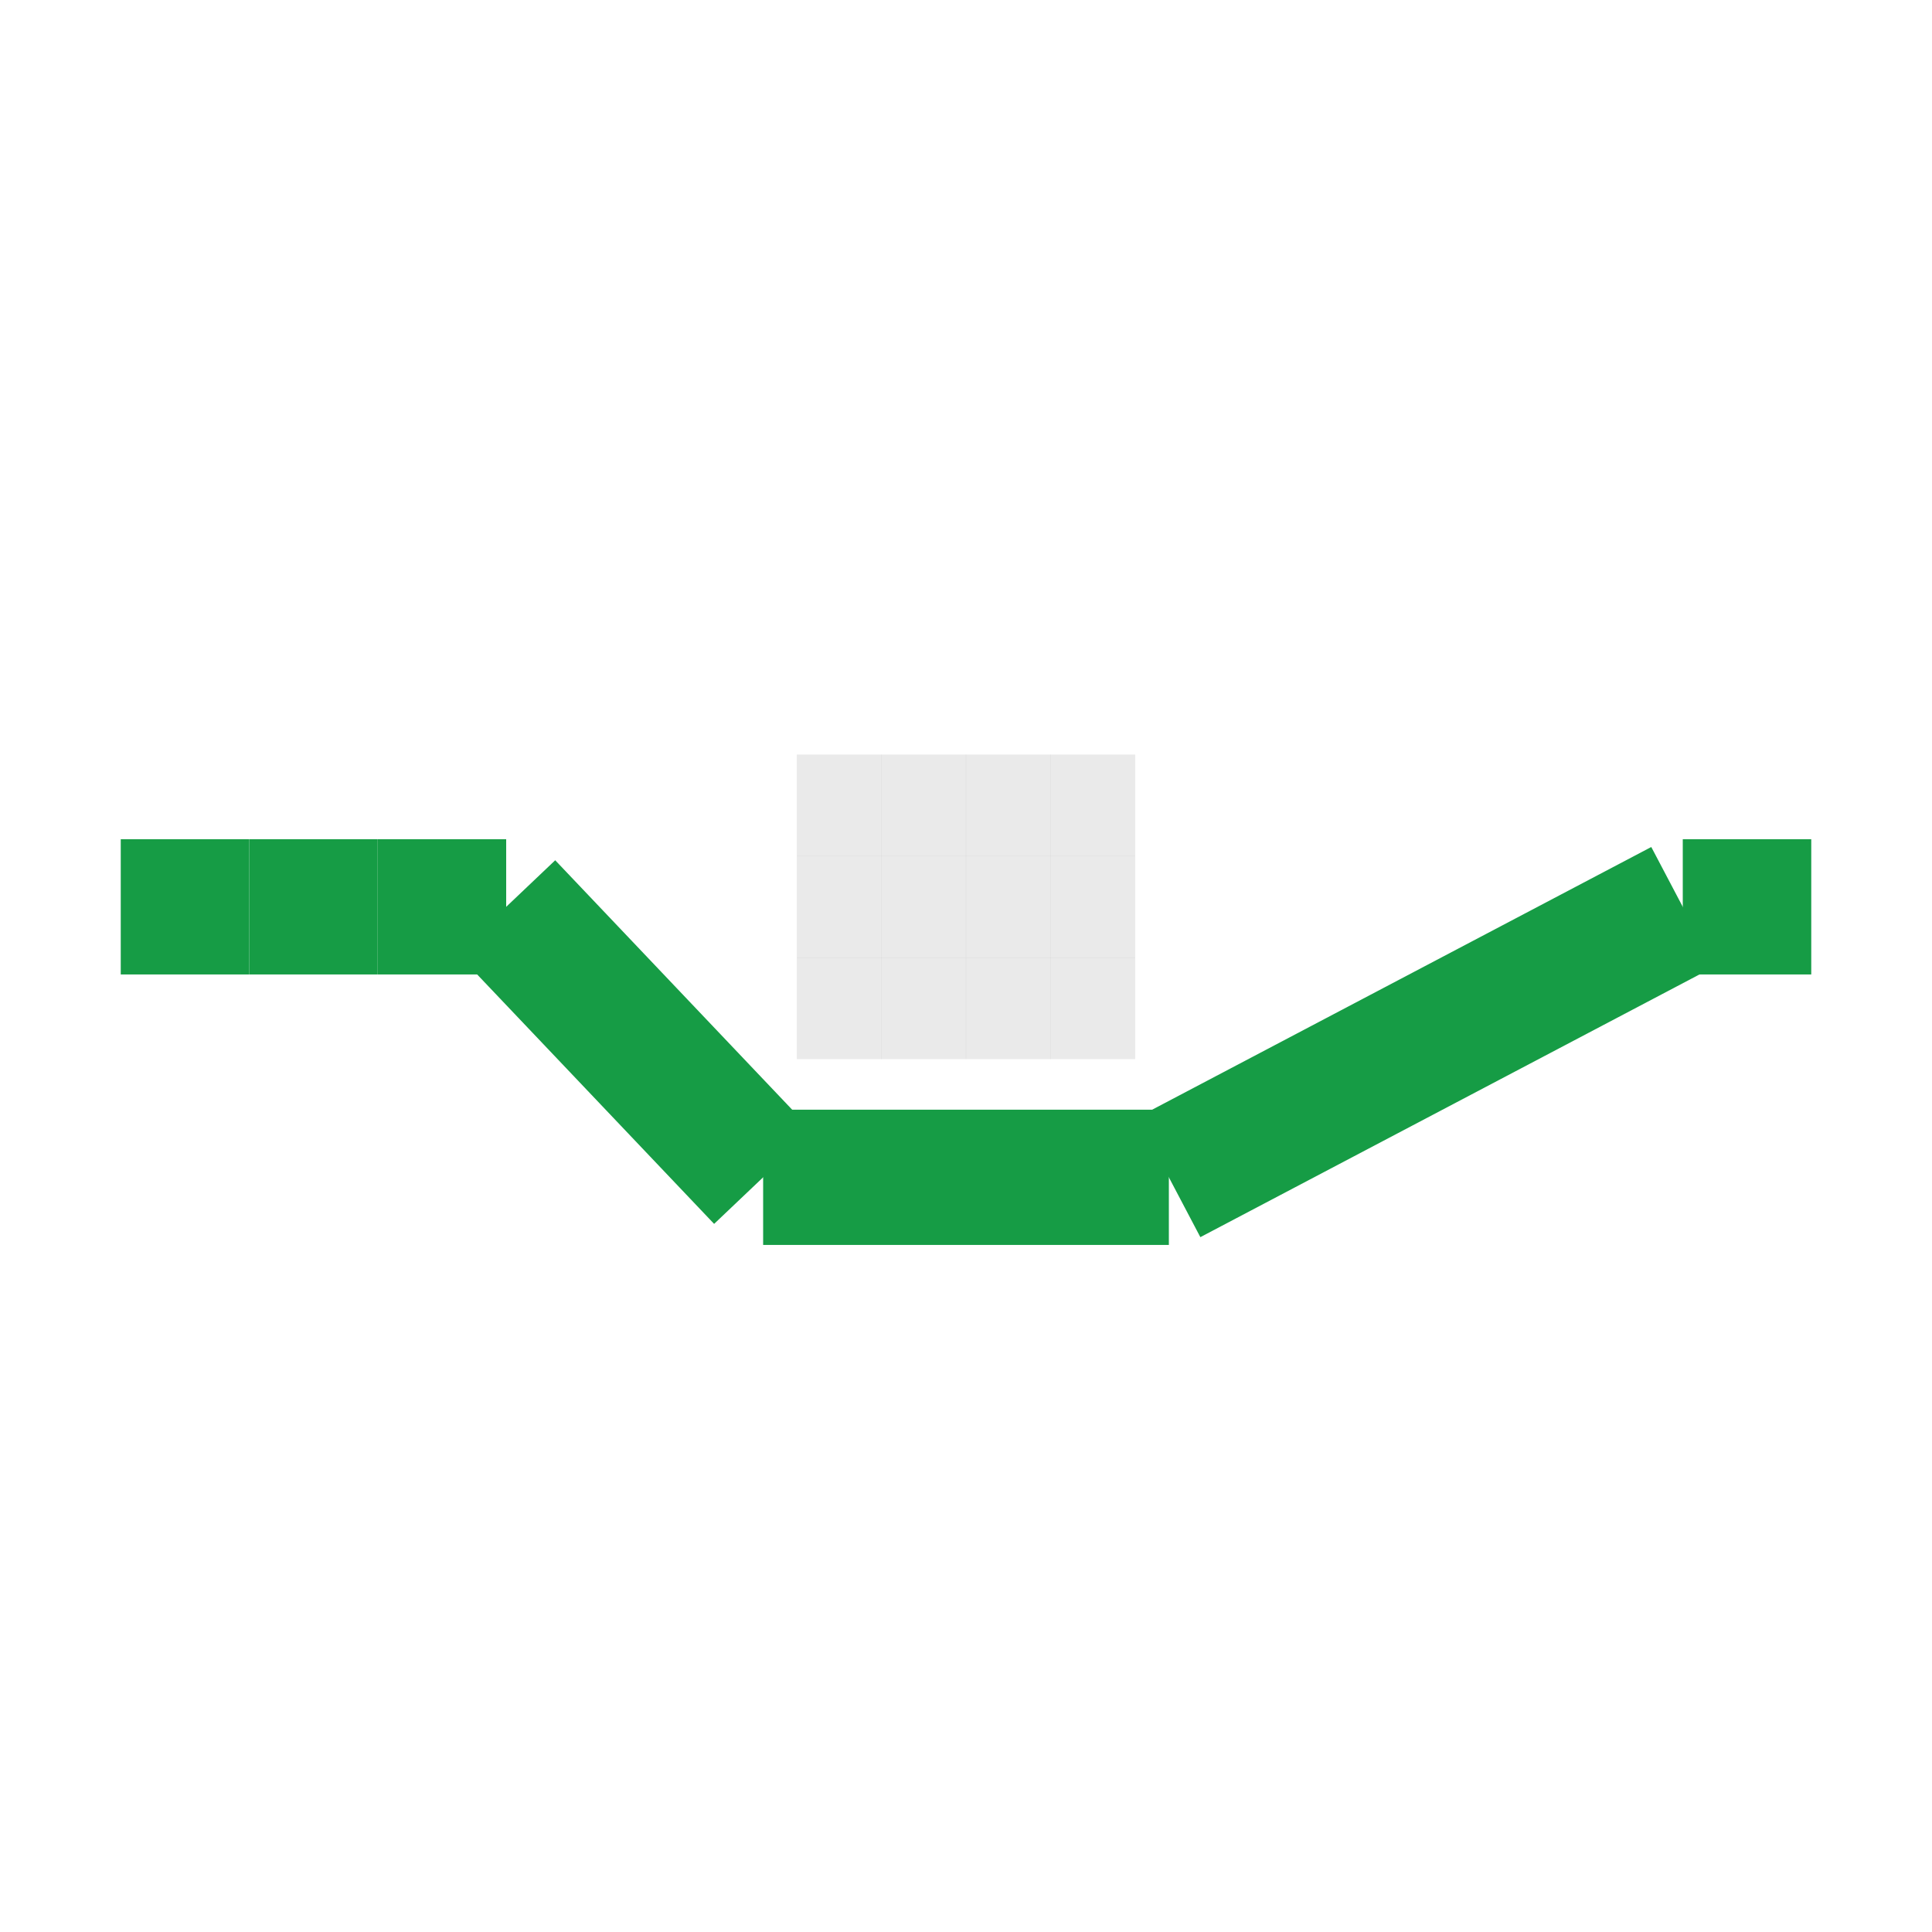
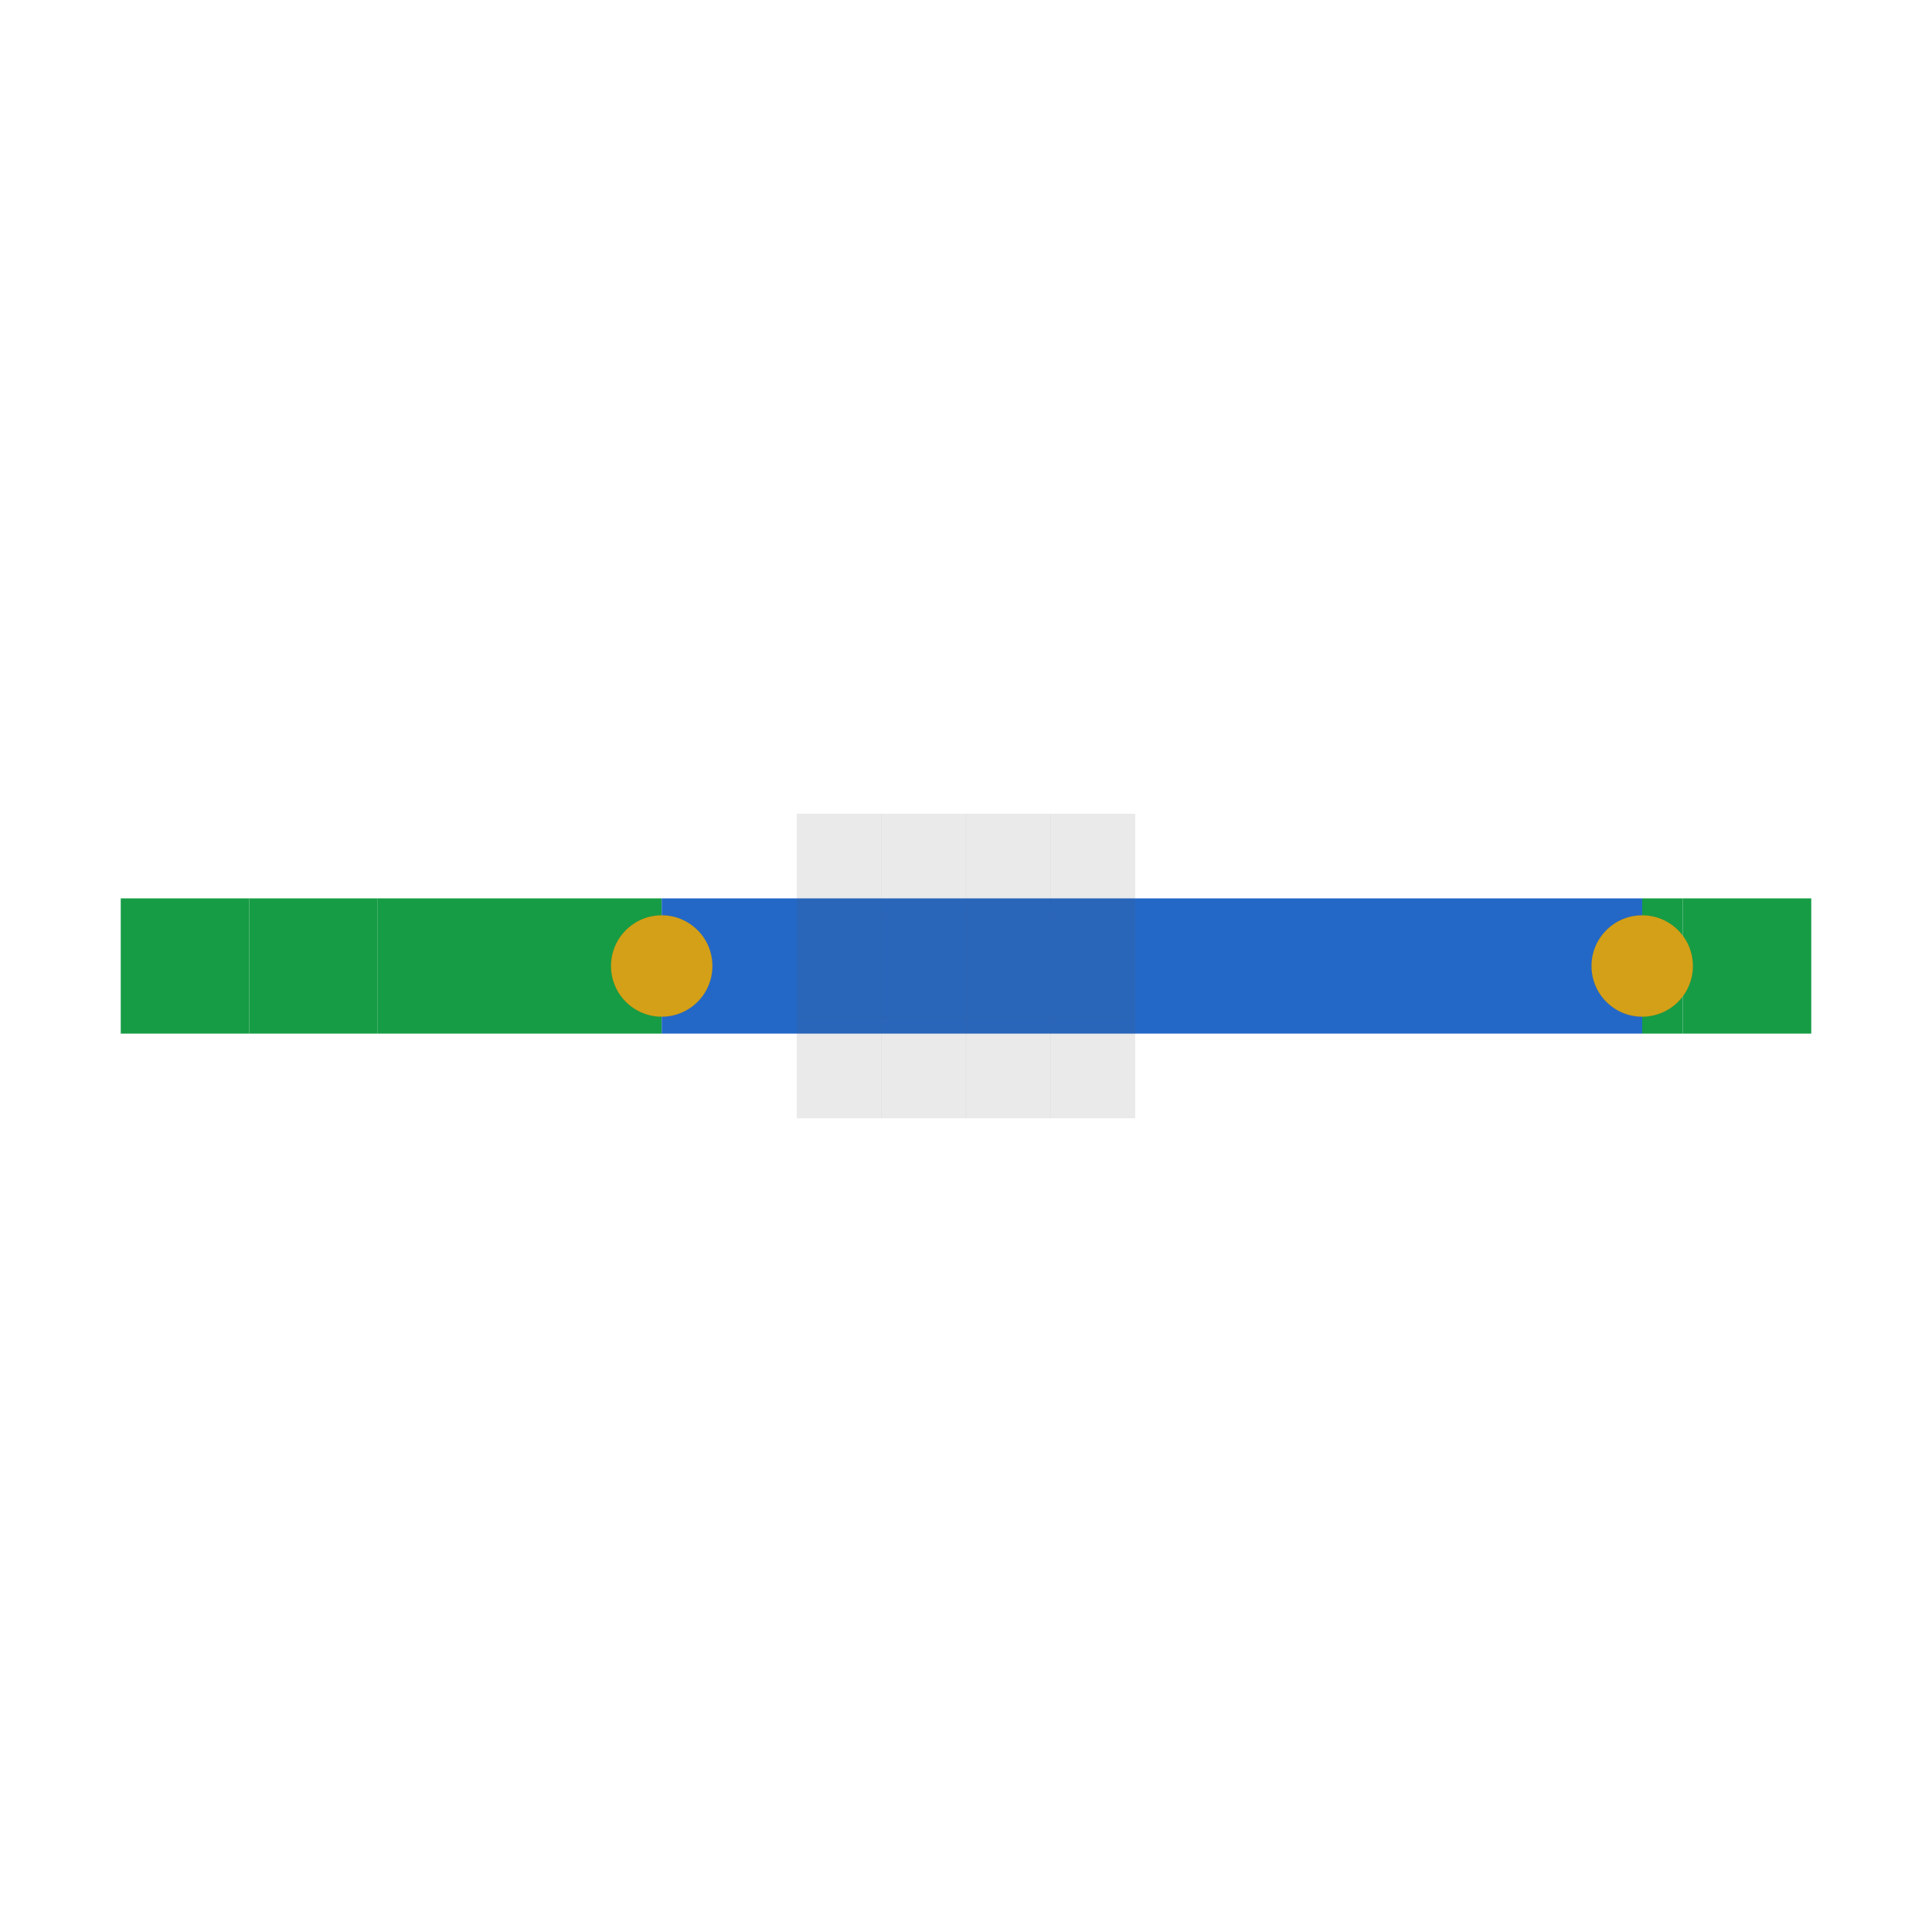
<svg xmlns="http://www.w3.org/2000/svg" width="640" height="640" viewBox="0 0 640 640">
  <rect width="100%" height="100%" fill="white" />
  <g>
-     <polyline data-points="-5,0 -4.24,0" data-type="line" data-label="" points="40,300.4 82.56,300.4" fill="none" stroke="#169c45" stroke-width="44.8" />
+     <polyline data-points="-5,0 -4.24,0" data-type="line" data-label="" points="40,320 82.56,320" fill="none" stroke="#169c45" stroke-width="44.8" />
  </g>
  <g>
-     <polyline data-points="-4.24,0 -3.48,0" data-type="line" data-label="" points="82.56,300.4 125.12,300.4" fill="none" stroke="#169c45" stroke-width="44.8" />
+     <polyline data-points="-4.24,0 -3.48,0" data-type="line" data-label="" points="82.56,320 125.12,320" fill="none" stroke="#169c45" stroke-width="44.8" />
  </g>
  <g>
-     <polyline data-points="-3.48,0 -2.72,0" data-type="line" data-label="" points="125.12,300.4 167.68,300.4" fill="none" stroke="#169c45" stroke-width="44.8" />
+     <polyline data-points="-3.48,0 -2.72,0" data-type="line" data-label="" points="125.12,320 167.68,320" fill="none" stroke="#169c45" stroke-width="44.8" />
  </g>
  <g>
-     <polyline data-points="-2.72,0 -1.2000000000000002,-1.6" data-type="line" data-label="" points="167.68,300.4 252.8,390" fill="none" stroke="#169c45" stroke-width="44.8" />
+     <polyline data-points="-2.72,0 -1.8000000000000003,0" data-type="line" data-label="" points="167.68,320 219.2,320" fill="none" stroke="#169c45" stroke-width="44.8" />
  </g>
  <g>
-     <polyline data-points="-1.2000000000000002,-1.6 1.2000000000000002,-1.6" data-type="line" data-label="" points="252.8,390 387.2,390" fill="none" stroke="#169c45" stroke-width="44.8" />
+     <polyline data-points="-1.8000000000000003,0 4.000000000000001,0" data-type="line" data-label="" points="219.2,320 544,320" fill="none" stroke="#2468c7" stroke-width="44.8" />
  </g>
  <g>
-     <polyline data-points="1.2000000000000002,-1.6 4.24,0" data-type="line" data-label="" points="387.2,390 557.44,300.4" fill="none" stroke="#169c45" stroke-width="44.8" />
+     <polyline data-points="4.000000000000001,0 4.24,0" data-type="line" data-label="" points="544,320 557.44,320" fill="none" stroke="#169c45" stroke-width="44.8" />
  </g>
  <g>
-     <polyline data-points="4.24,0 5,0" data-type="line" data-label="" points="557.44,300.4 600,300.4" fill="none" stroke="#169c45" stroke-width="44.8" />
+     <polyline data-points="4.24,0 5,0" data-type="line" data-label="" points="557.44,320 600,320" fill="none" stroke="#169c45" stroke-width="44.8" />
  </g>
  <g>
-     <rect data-type="rect" data-label="" data-x="-0.75" data-y="-0.6000000000000001" x="264" y="317.2" width="28" height="33.6" fill="rgba(80,80,80,0.12)" stroke="rgba(80,80,80,0.35)" stroke-width="0.018" />
+     <rect data-type="rect" data-label="" data-x="-0.75" data-y="-0.6000000000000001" x="264" y="336.8" width="28" height="33.6" fill="rgba(80,80,80,0.12)" stroke="rgba(80,80,80,0.35)" stroke-width="0.018" />
  </g>
  <g>
-     <rect data-type="rect" data-label="" data-x="-0.25" data-y="-0.6000000000000001" x="292" y="317.2" width="28" height="33.6" fill="rgba(80,80,80,0.12)" stroke="rgba(80,80,80,0.35)" stroke-width="0.018" />
+     <rect data-type="rect" data-label="" data-x="-0.25" data-y="-0.6000000000000001" x="292" y="336.8" width="28" height="33.6" fill="rgba(80,80,80,0.12)" stroke="rgba(80,80,80,0.35)" stroke-width="0.018" />
  </g>
  <g>
-     <rect data-type="rect" data-label="" data-x="0.25" data-y="-0.6000000000000001" x="320" y="317.2" width="28" height="33.6" fill="rgba(80,80,80,0.12)" stroke="rgba(80,80,80,0.35)" stroke-width="0.018" />
+     <rect data-type="rect" data-label="" data-x="0.25" data-y="-0.6000000000000001" x="320" y="336.8" width="28" height="33.6" fill="rgba(80,80,80,0.12)" stroke="rgba(80,80,80,0.35)" stroke-width="0.018" />
  </g>
  <g>
-     <rect data-type="rect" data-label="" data-x="0.75" data-y="-0.6000000000000001" x="348" y="317.2" width="28" height="33.6" fill="rgba(80,80,80,0.12)" stroke="rgba(80,80,80,0.35)" stroke-width="0.018" />
+     <rect data-type="rect" data-label="" data-x="0.75" data-y="-0.6000000000000001" x="348" y="336.8" width="28" height="33.6" fill="rgba(80,80,80,0.12)" stroke="rgba(80,80,80,0.35)" stroke-width="0.018" />
  </g>
  <g>
-     <rect data-type="rect" data-label="" data-x="-0.75" data-y="-1.1102230246251565e-16" x="264" y="283.6" width="28" height="33.6" fill="rgba(80,80,80,0.12)" stroke="rgba(80,80,80,0.35)" stroke-width="0.018" />
+     <rect data-type="rect" data-label="" data-x="-0.75" data-y="-1.1102230246251565e-16" x="264" y="303.2" width="28" height="33.6" fill="rgba(80,80,80,0.12)" stroke="rgba(80,80,80,0.35)" stroke-width="0.018" />
  </g>
  <g>
-     <rect data-type="rect" data-label="" data-x="-0.25" data-y="-1.1102230246251565e-16" x="292" y="283.6" width="28" height="33.6" fill="rgba(80,80,80,0.12)" stroke="rgba(80,80,80,0.35)" stroke-width="0.018" />
+     <rect data-type="rect" data-label="" data-x="-0.25" data-y="-1.1102230246251565e-16" x="292" y="303.2" width="28" height="33.6" fill="rgba(80,80,80,0.12)" stroke="rgba(80,80,80,0.35)" stroke-width="0.018" />
  </g>
  <g>
-     <rect data-type="rect" data-label="" data-x="0.25" data-y="-1.1102230246251565e-16" x="320" y="283.6" width="28" height="33.6" fill="rgba(80,80,80,0.12)" stroke="rgba(80,80,80,0.35)" stroke-width="0.018" />
+     <rect data-type="rect" data-label="" data-x="0.25" data-y="-1.1102230246251565e-16" x="320" y="303.2" width="28" height="33.6" fill="rgba(80,80,80,0.12)" stroke="rgba(80,80,80,0.35)" stroke-width="0.018" />
  </g>
  <g>
-     <rect data-type="rect" data-label="" data-x="0.75" data-y="-1.1102230246251565e-16" x="348" y="283.6" width="28" height="33.6" fill="rgba(80,80,80,0.12)" stroke="rgba(80,80,80,0.35)" stroke-width="0.018" />
+     <rect data-type="rect" data-label="" data-x="0.75" data-y="-1.1102230246251565e-16" x="348" y="303.2" width="28" height="33.6" fill="rgba(80,80,80,0.12)" stroke="rgba(80,80,80,0.35)" stroke-width="0.018" />
  </g>
  <g>
-     <rect data-type="rect" data-label="" data-x="-0.75" data-y="0.6" x="264" y="250" width="28" height="33.6" fill="rgba(80,80,80,0.12)" stroke="rgba(80,80,80,0.35)" stroke-width="0.018" />
+     <rect data-type="rect" data-label="" data-x="-0.75" data-y="0.6" x="264" y="269.6" width="28" height="33.6" fill="rgba(80,80,80,0.12)" stroke="rgba(80,80,80,0.35)" stroke-width="0.018" />
  </g>
  <g>
-     <rect data-type="rect" data-label="" data-x="-0.25" data-y="0.6" x="292" y="250" width="28" height="33.6" fill="rgba(80,80,80,0.12)" stroke="rgba(80,80,80,0.35)" stroke-width="0.018" />
+     <rect data-type="rect" data-label="" data-x="-0.25" data-y="0.6" x="292" y="269.6" width="28" height="33.6" fill="rgba(80,80,80,0.12)" stroke="rgba(80,80,80,0.35)" stroke-width="0.018" />
  </g>
  <g>
-     <rect data-type="rect" data-label="" data-x="0.25" data-y="0.6" x="320" y="250" width="28" height="33.6" fill="rgba(80,80,80,0.12)" stroke="rgba(80,80,80,0.35)" stroke-width="0.018" />
+     <rect data-type="rect" data-label="" data-x="0.25" data-y="0.6" x="320" y="269.6" width="28" height="33.6" fill="rgba(80,80,80,0.12)" stroke="rgba(80,80,80,0.35)" stroke-width="0.018" />
  </g>
  <g>
-     <rect data-type="rect" data-label="" data-x="0.75" data-y="0.6" x="348" y="250" width="28" height="33.6" fill="rgba(80,80,80,0.12)" stroke="rgba(80,80,80,0.35)" stroke-width="0.018" />
+     <rect data-type="rect" data-label="" data-x="0.75" data-y="0.6" x="348" y="269.6" width="28" height="33.6" fill="rgba(80,80,80,0.12)" stroke="rgba(80,80,80,0.35)" stroke-width="0.018" />
  </g>
+   <circle data-type="circle" data-label="" data-x="-1.8000000000000003" data-y="0" cx="219.2" cy="320" r="16.8" fill="#d4a017" stroke="#7a5700" stroke-width="0.018" />
+   <circle data-type="circle" data-label="" data-x="4.000000000000001" data-y="0" cx="544" cy="320" r="16.8" fill="#d4a017" stroke="#7a5700" stroke-width="0.018" />
  <g id="crosshair" style="display: none">
    <line id="crosshair-h" y1="0" y2="640" stroke="#666" stroke-width="0.5" />
    <line id="crosshair-v" x1="0" x2="640" stroke="#666" stroke-width="0.5" />
    <text id="coordinates" font-family="monospace" font-size="12" fill="#666" />
  </g>
</svg>
